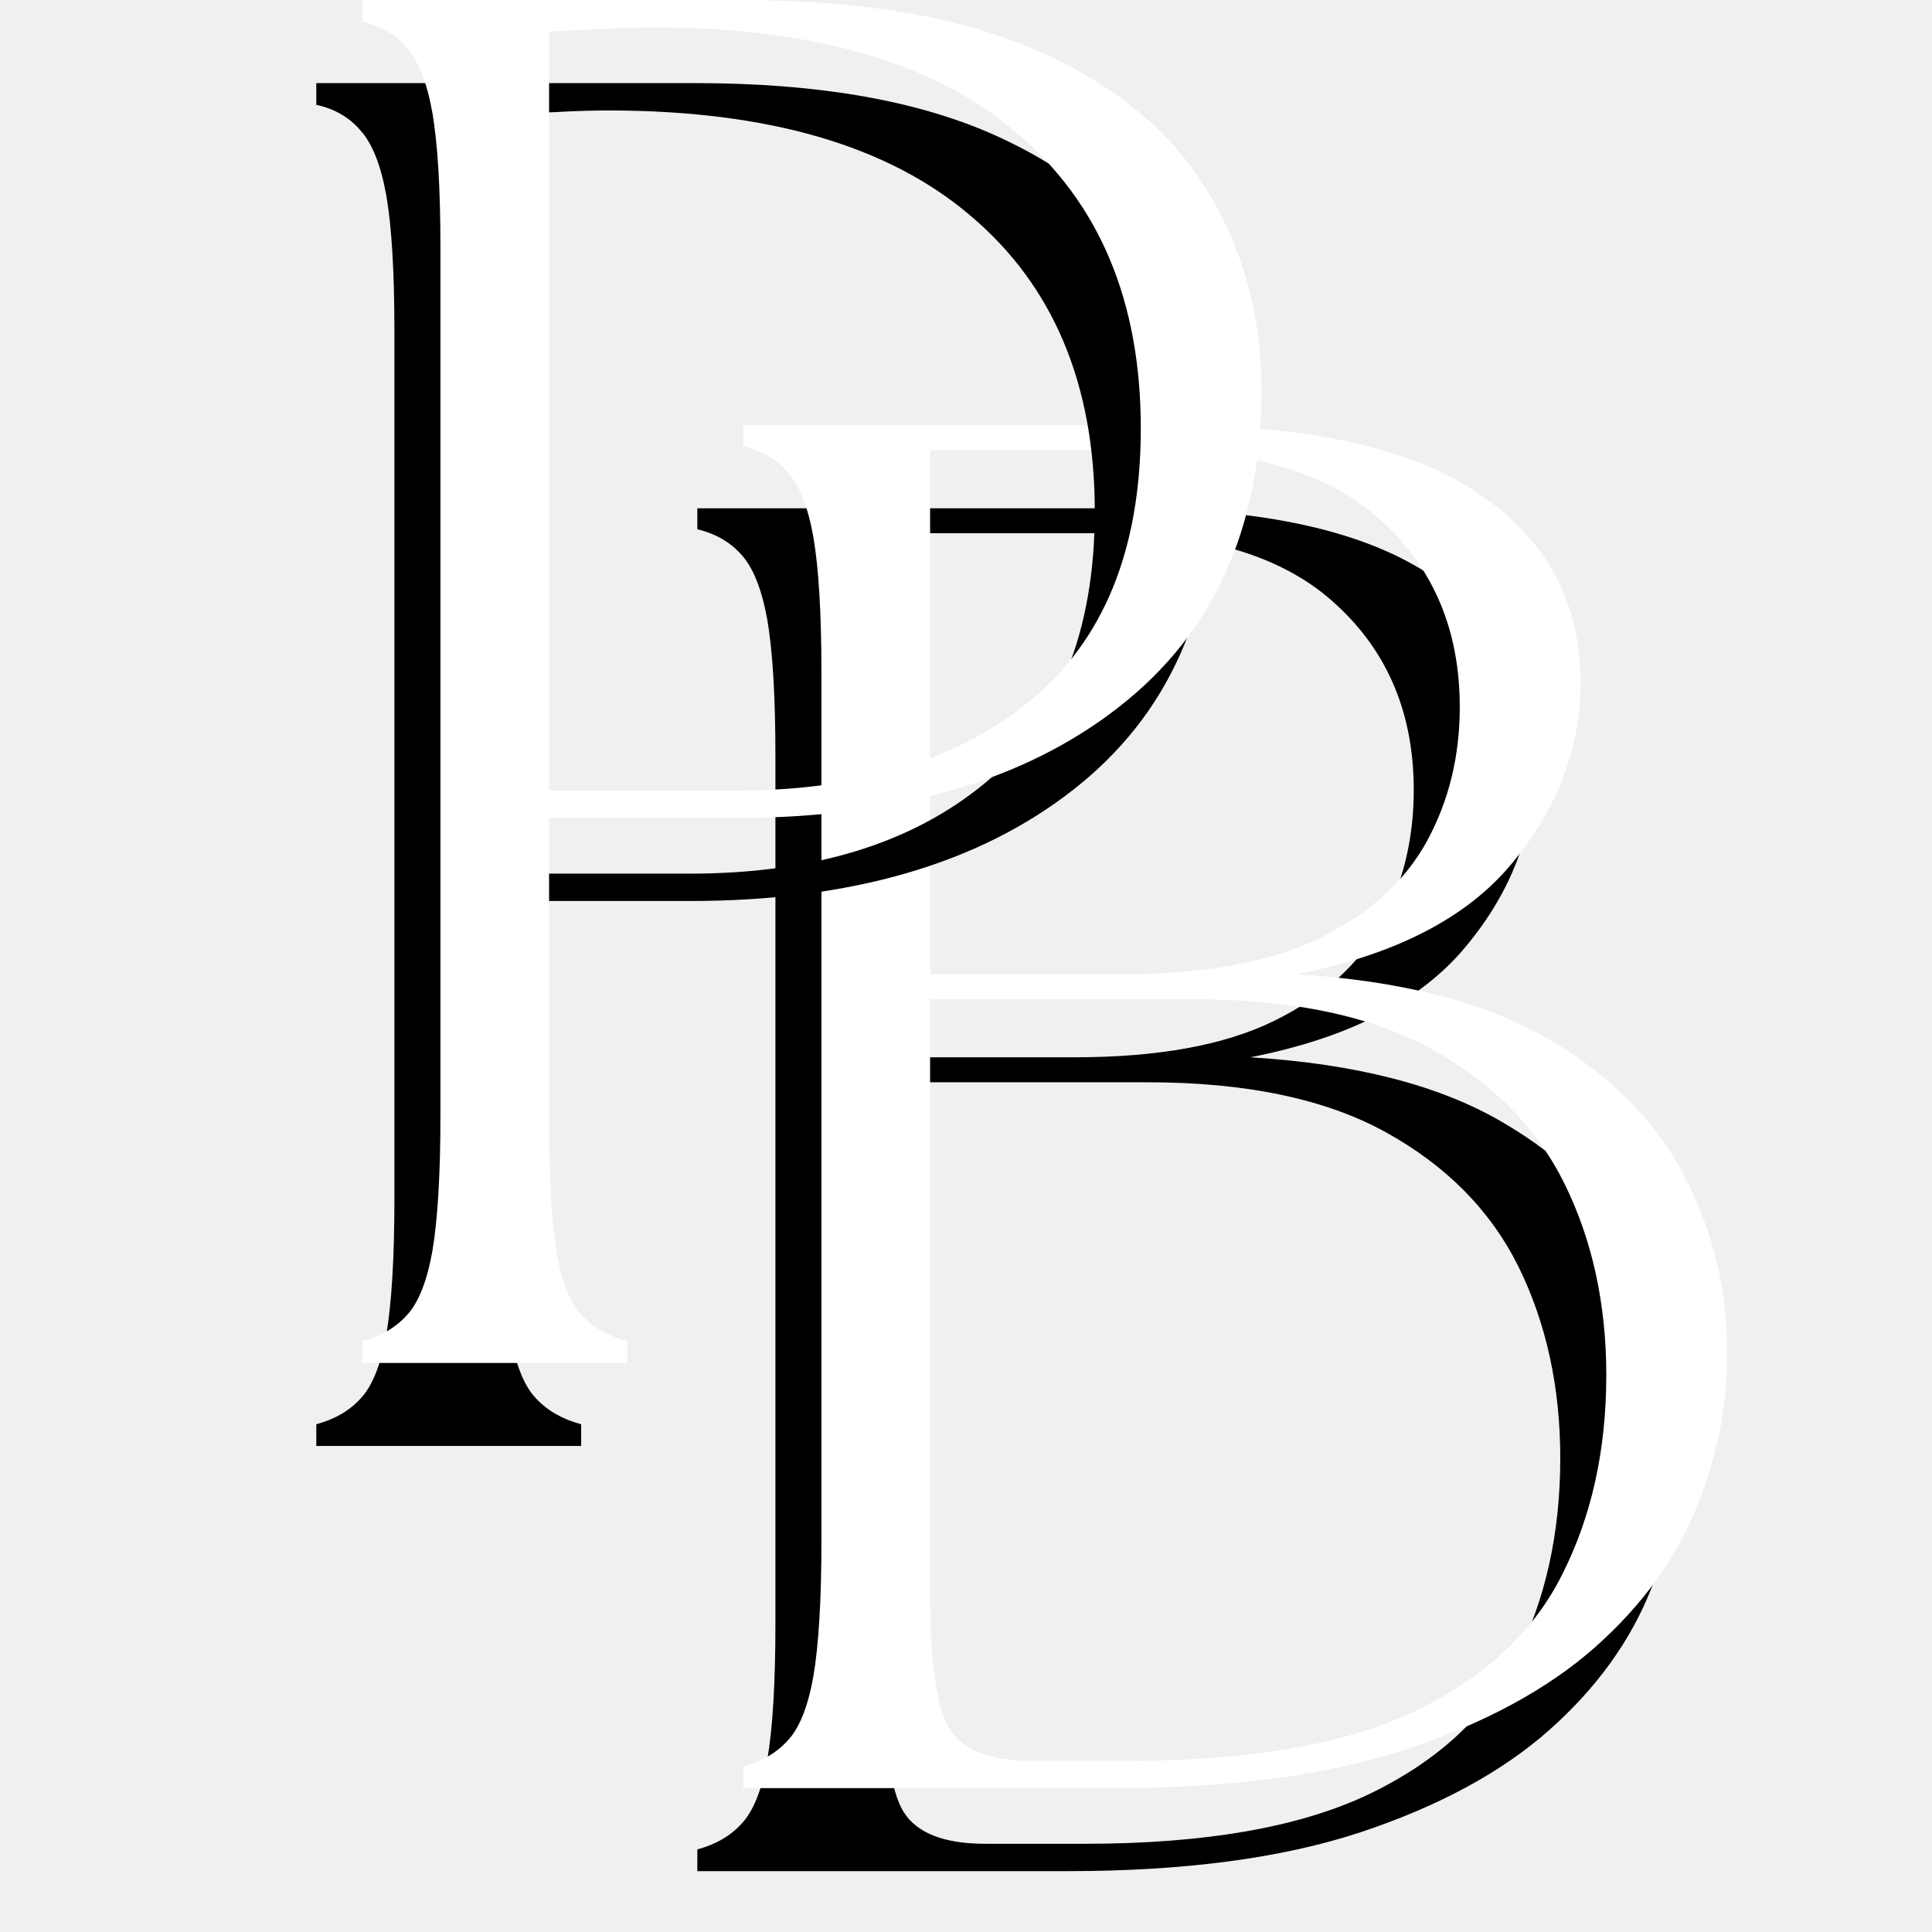
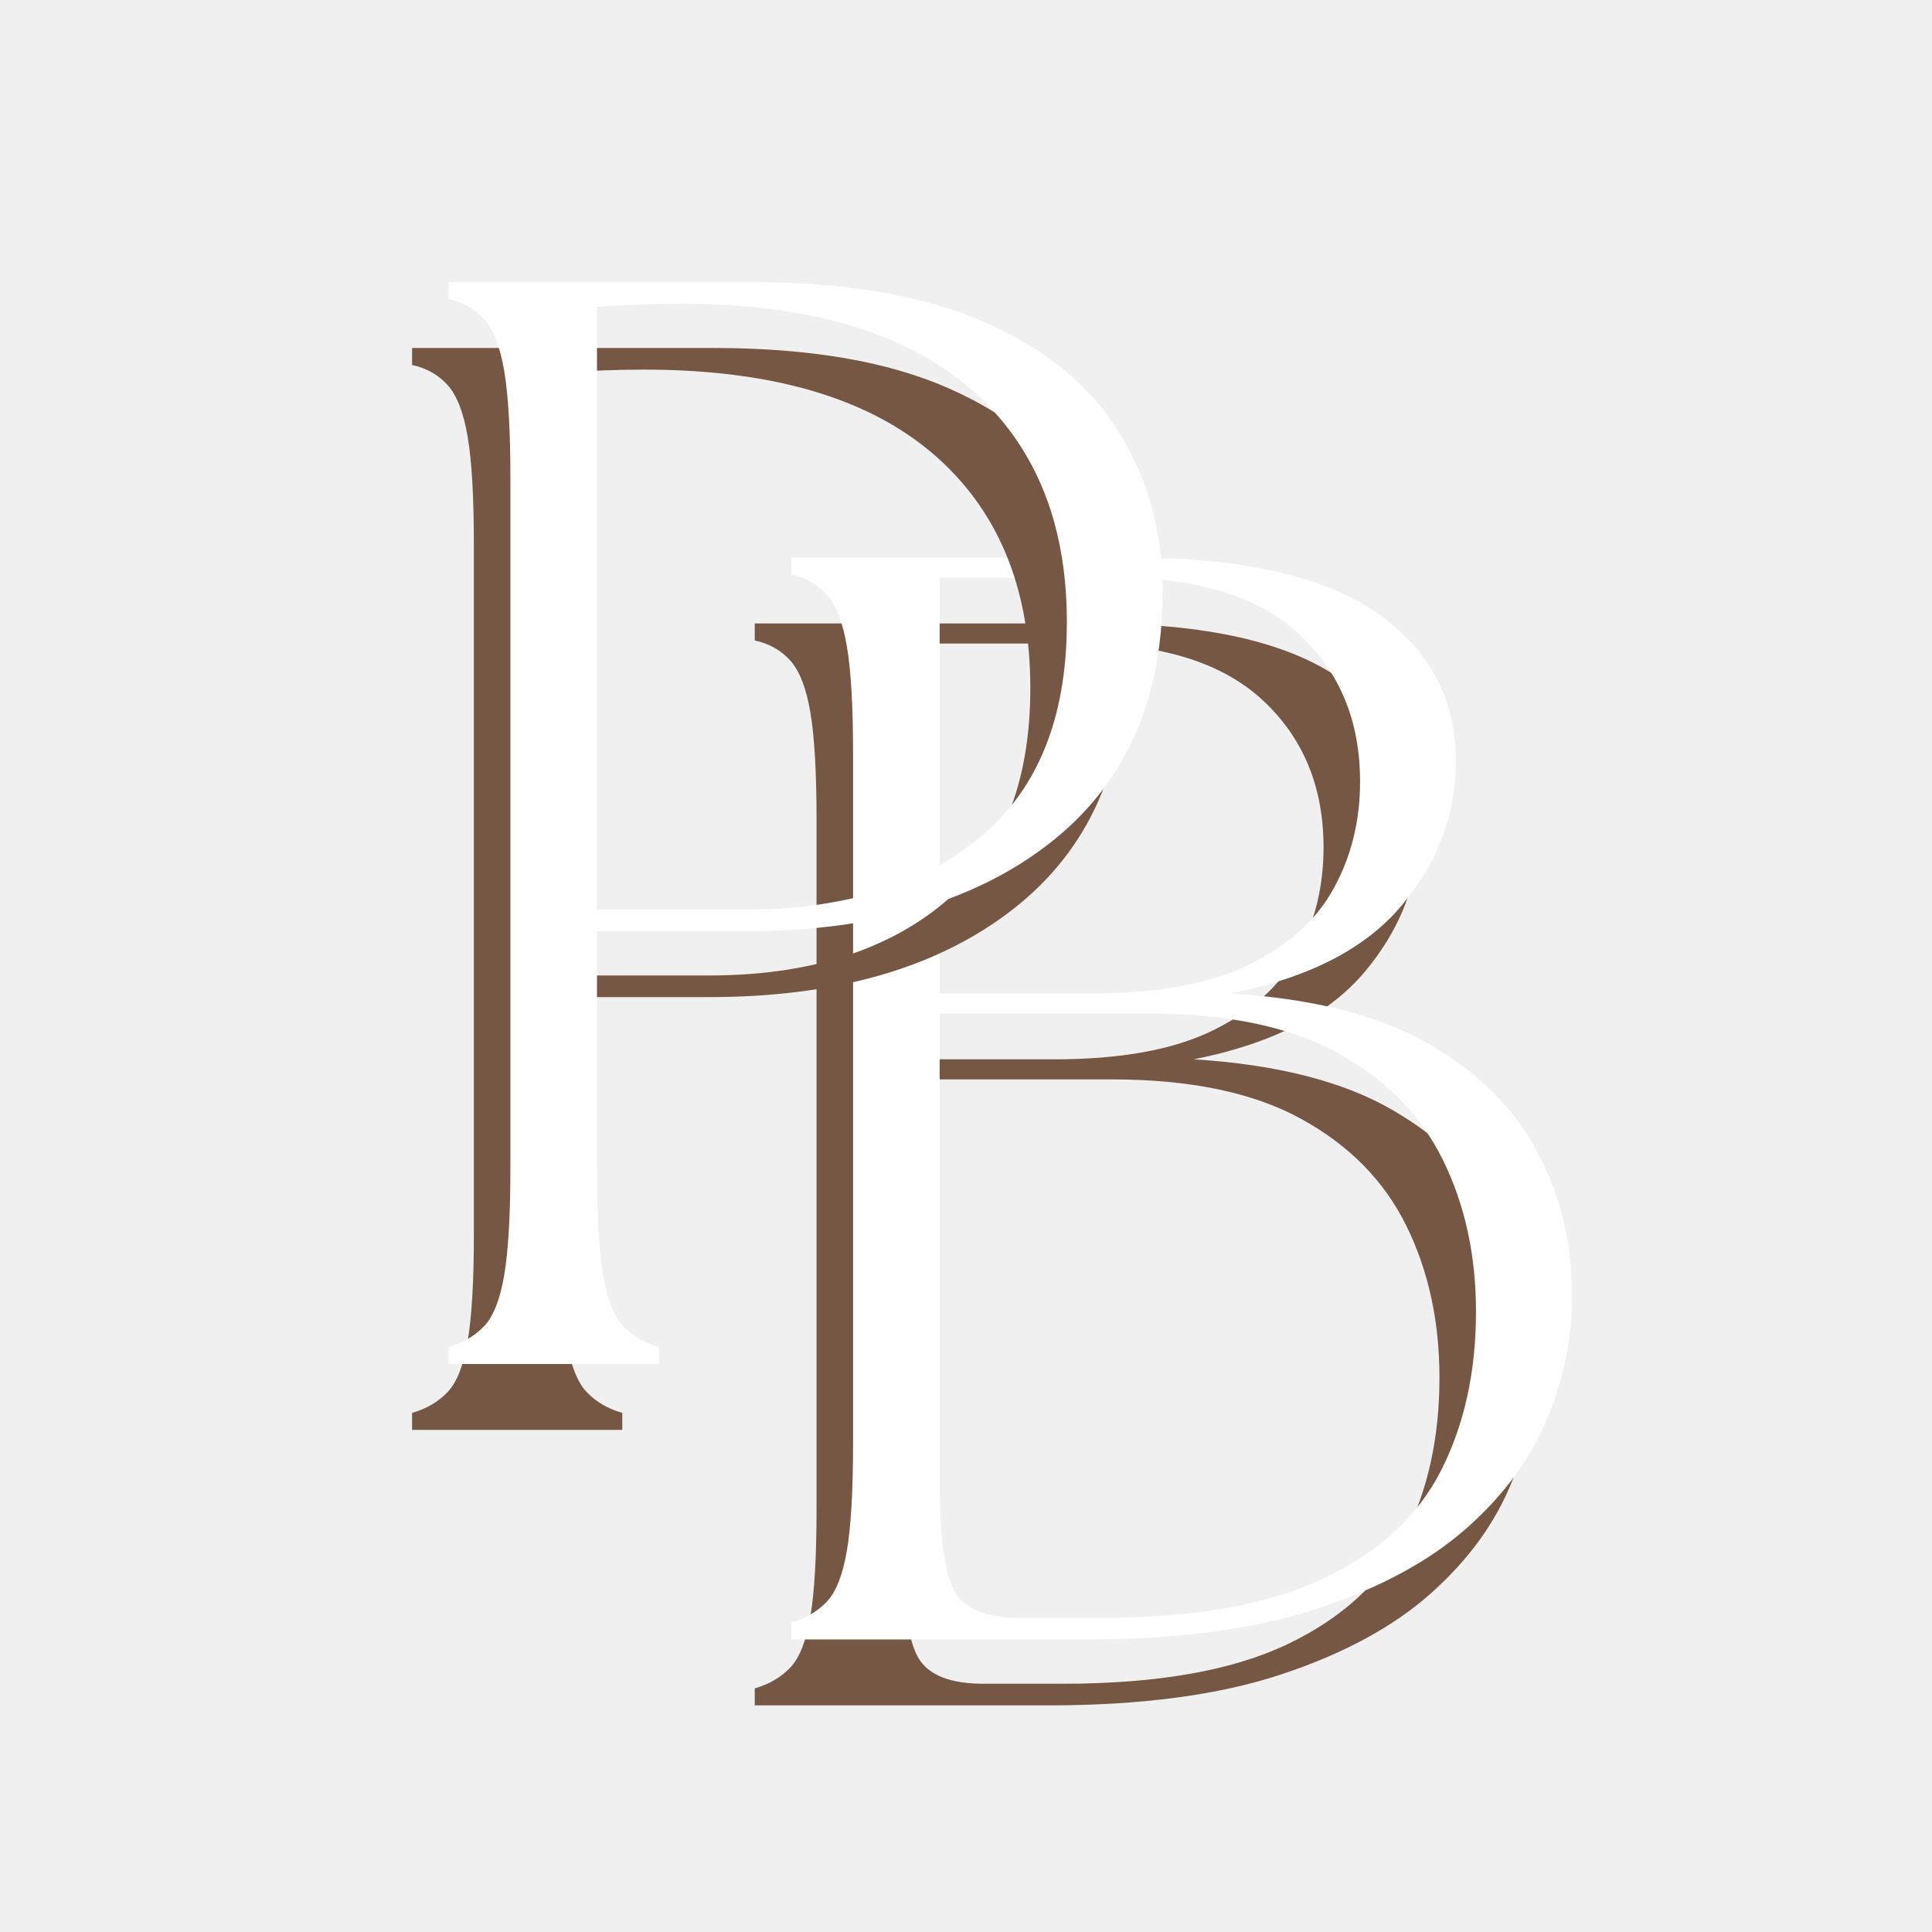
- <svg xmlns="http://www.w3.org/2000/svg" width="50" zoomAndPan="magnify" viewBox="0 0 37.5 37.5" height="50" preserveAspectRatio="xMidYMid meet" version="1.0">
+ <svg xmlns="http://www.w3.org/2000/svg" width="800" zoomAndPan="magnify" viewBox="0 0 600 600" height="800" preserveAspectRatio="xMidYMid meet" version="1.0">
  <defs>
    <g />
  </defs>
-   <g fill="#000000" fill-opacity="1">
-     <g transform="translate(11.45679, 36.31878)">
+   <g fill="#755744" fill-opacity="1">
+     <g transform="translate(207.9911, 529.6231)">
      <g>
-         <path d="M 2.078 0 L 2.078 -0.422 C 2.43 -0.516 2.719 -0.68 2.938 -0.922 C 3.164 -1.16 3.332 -1.578 3.438 -2.172 C 3.539 -2.766 3.594 -3.641 3.594 -4.797 L 3.594 -21.656 C 3.594 -22.812 3.539 -23.688 3.438 -24.281 C 3.332 -24.875 3.164 -25.297 2.938 -25.547 C 2.719 -25.797 2.43 -25.961 2.078 -26.047 L 2.078 -26.453 L 10.391 -26.453 C 13.086 -26.453 15.082 -26.004 16.375 -25.109 C 17.676 -24.223 18.328 -23.008 18.328 -21.469 C 18.328 -20.188 17.883 -19.016 17 -17.953 C 16.125 -16.891 14.727 -16.172 12.812 -15.797 C 14.852 -15.672 16.477 -15.254 17.688 -14.547 C 18.895 -13.848 19.773 -12.969 20.328 -11.906 C 20.891 -10.844 21.172 -9.707 21.172 -8.5 C 21.191 -7.5 21 -6.492 20.594 -5.484 C 20.195 -4.473 19.535 -3.555 18.609 -2.734 C 17.691 -1.922 16.469 -1.258 14.938 -0.75 C 13.414 -0.25 11.523 0 9.266 0 Z M 5.703 -3.812 C 5.703 -2.457 5.828 -1.57 6.078 -1.156 C 6.336 -0.738 6.867 -0.531 7.672 -0.531 L 9.594 -0.531 C 11.914 -0.531 13.75 -0.848 15.094 -1.484 C 16.445 -2.129 17.406 -3.016 17.969 -4.141 C 18.539 -5.266 18.828 -6.555 18.828 -8.016 C 18.828 -9.398 18.555 -10.641 18.016 -11.734 C 17.473 -12.828 16.613 -13.695 15.438 -14.344 C 14.27 -14.988 12.727 -15.312 10.812 -15.312 L 5.703 -15.312 Z M 5.703 -15.797 L 9.406 -15.797 C 11.02 -15.797 12.305 -16.031 13.266 -16.5 C 14.223 -16.969 14.914 -17.594 15.344 -18.375 C 15.77 -19.156 15.984 -20.023 15.984 -20.984 C 15.984 -22.461 15.484 -23.66 14.484 -24.578 C 13.492 -25.504 12.004 -25.969 10.016 -25.969 L 5.703 -25.969 Z M 5.703 -15.797 " />
+         <path d="M 26.406 0 L 26.406 -5.281 C 30.883 -6.562 34.562 -8.719 37.438 -11.75 C 40.32 -14.789 42.398 -20.07 43.672 -27.594 C 44.953 -35.113 45.594 -46.234 45.594 -60.953 L 45.594 -275.047 C 45.594 -289.766 44.953 -300.883 43.672 -308.406 C 42.398 -315.926 40.32 -321.285 37.438 -324.484 C 34.562 -327.68 30.883 -329.758 26.406 -330.719 L 26.406 -336 L 132 -336 C 166.238 -336 191.598 -330.316 208.078 -318.953 C 224.555 -307.598 232.797 -292.16 232.797 -272.641 C 232.797 -256.316 227.195 -241.438 216 -228 C 204.801 -214.562 187.039 -205.441 162.719 -200.641 C 188.633 -199.035 209.273 -193.754 224.641 -184.797 C 240.004 -175.836 251.203 -164.641 258.234 -151.203 C 265.273 -137.766 268.797 -123.363 268.797 -108 C 269.117 -95.195 266.719 -82.395 261.594 -69.594 C 256.477 -56.801 248.078 -45.203 236.391 -34.797 C 224.711 -24.398 209.191 -16 189.828 -9.594 C 170.473 -3.195 146.395 0 117.594 0 Z M 72.484 -48.484 C 72.484 -31.203 74.082 -19.922 77.281 -14.641 C 80.477 -9.359 87.195 -6.719 97.438 -6.719 L 121.922 -6.719 C 151.359 -6.719 174.633 -10.797 191.75 -18.953 C 208.875 -27.117 221.035 -38.32 228.234 -52.562 C 235.441 -66.801 239.047 -83.203 239.047 -101.766 C 239.047 -119.359 235.602 -135.113 228.719 -149.031 C 221.844 -162.957 210.961 -174 196.078 -182.156 C 181.203 -190.32 161.602 -194.406 137.281 -194.406 L 72.484 -194.406 Z M 72.484 -200.641 L 119.516 -200.641 C 139.992 -200.641 156.312 -203.598 168.469 -209.516 C 180.633 -215.441 189.438 -223.363 194.875 -233.281 C 200.32 -243.195 203.047 -254.238 203.047 -266.406 C 203.047 -285.281 196.723 -300.555 184.078 -312.234 C 171.441 -323.922 152.484 -329.766 127.203 -329.766 L 72.484 -329.766 Z M 72.484 -200.641 " />
      </g>
    </g>
  </g>
  <g fill="#ffffff" fill-opacity="1">
-     <g transform="translate(12.35008, 34.70724)">
+     <g transform="translate(219.3356, 509.157)">
      <g>
-         <path d="M 2.078 0 L 2.078 -0.422 C 2.43 -0.516 2.719 -0.68 2.938 -0.922 C 3.164 -1.16 3.332 -1.578 3.438 -2.172 C 3.539 -2.766 3.594 -3.641 3.594 -4.797 L 3.594 -21.656 C 3.594 -22.812 3.539 -23.688 3.438 -24.281 C 3.332 -24.875 3.164 -25.297 2.938 -25.547 C 2.719 -25.797 2.43 -25.961 2.078 -26.047 L 2.078 -26.453 L 10.391 -26.453 C 13.086 -26.453 15.082 -26.004 16.375 -25.109 C 17.676 -24.223 18.328 -23.008 18.328 -21.469 C 18.328 -20.188 17.883 -19.016 17 -17.953 C 16.125 -16.891 14.727 -16.172 12.812 -15.797 C 14.852 -15.672 16.477 -15.254 17.688 -14.547 C 18.895 -13.848 19.773 -12.969 20.328 -11.906 C 20.891 -10.844 21.172 -9.707 21.172 -8.5 C 21.191 -7.5 21 -6.492 20.594 -5.484 C 20.195 -4.473 19.535 -3.555 18.609 -2.734 C 17.691 -1.922 16.469 -1.258 14.938 -0.75 C 13.414 -0.25 11.523 0 9.266 0 Z M 5.703 -3.812 C 5.703 -2.457 5.828 -1.57 6.078 -1.156 C 6.336 -0.738 6.867 -0.531 7.672 -0.531 L 9.594 -0.531 C 11.914 -0.531 13.75 -0.848 15.094 -1.484 C 16.445 -2.129 17.406 -3.016 17.969 -4.141 C 18.539 -5.266 18.828 -6.555 18.828 -8.016 C 18.828 -9.398 18.555 -10.641 18.016 -11.734 C 17.473 -12.828 16.613 -13.695 15.438 -14.344 C 14.27 -14.988 12.727 -15.312 10.812 -15.312 L 5.703 -15.312 Z M 5.703 -15.797 L 9.406 -15.797 C 11.02 -15.797 12.305 -16.031 13.266 -16.5 C 14.223 -16.969 14.914 -17.594 15.344 -18.375 C 15.77 -19.156 15.984 -20.023 15.984 -20.984 C 15.984 -22.461 15.484 -23.66 14.484 -24.578 C 13.492 -25.504 12.004 -25.969 10.016 -25.969 L 5.703 -25.969 Z M 5.703 -15.797 " />
+         <path d="M 26.406 0 L 26.406 -5.281 C 30.883 -6.562 34.562 -8.719 37.438 -11.75 C 40.32 -14.789 42.398 -20.07 43.672 -27.594 C 44.953 -35.113 45.594 -46.234 45.594 -60.953 L 45.594 -275.047 C 45.594 -289.766 44.953 -300.883 43.672 -308.406 C 42.398 -315.926 40.32 -321.285 37.438 -324.484 C 34.562 -327.68 30.883 -329.758 26.406 -330.719 L 26.406 -336 L 132 -336 C 166.238 -336 191.598 -330.316 208.078 -318.953 C 224.555 -307.598 232.797 -292.16 232.797 -272.641 C 232.797 -256.316 227.195 -241.438 216 -228 C 204.801 -214.562 187.039 -205.441 162.719 -200.641 C 188.633 -199.035 209.273 -193.754 224.641 -184.797 C 240.004 -175.836 251.203 -164.641 258.234 -151.203 C 265.273 -137.766 268.797 -123.363 268.797 -108 C 269.117 -95.195 266.719 -82.395 261.594 -69.594 C 256.477 -56.801 248.078 -45.203 236.391 -34.797 C 224.711 -24.398 209.191 -16 189.828 -9.594 C 170.473 -3.195 146.395 0 117.594 0 Z M 72.484 -48.484 C 72.484 -31.203 74.082 -19.922 77.281 -14.641 C 80.477 -9.359 87.195 -6.719 97.438 -6.719 L 121.922 -6.719 C 151.359 -6.719 174.633 -10.797 191.75 -18.953 C 208.875 -27.117 221.035 -38.32 228.234 -52.562 C 235.441 -66.801 239.047 -83.203 239.047 -101.766 C 239.047 -119.359 235.602 -135.113 228.719 -149.031 C 221.844 -162.957 210.961 -174 196.078 -182.156 C 181.203 -190.32 161.602 -194.406 137.281 -194.406 L 72.484 -194.406 Z M 72.484 -200.641 L 119.516 -200.641 C 139.992 -200.641 156.312 -203.598 168.469 -209.516 C 180.633 -215.441 189.438 -223.363 194.875 -233.281 C 200.32 -243.195 203.047 -254.238 203.047 -266.406 C 203.047 -285.281 196.723 -300.555 184.078 -312.234 C 171.441 -323.922 152.484 -329.766 127.203 -329.766 L 72.484 -329.766 Z M 72.484 -200.641 " />
      </g>
    </g>
  </g>
-   <g fill="#000000" fill-opacity="1">
-     <g transform="translate(4.061415, 28.06621)">
+   <g fill="#755744" fill-opacity="1">
+     <g transform="translate(101.5691, 444.0661)">
      <g>
-         <path d="M 2.078 0 L 2.078 -0.422 C 2.43 -0.516 2.719 -0.68 2.938 -0.922 C 3.164 -1.16 3.332 -1.578 3.438 -2.172 C 3.539 -2.766 3.594 -3.641 3.594 -4.797 L 3.594 -21.656 C 3.594 -22.812 3.539 -23.68 3.438 -24.266 C 3.332 -24.859 3.164 -25.281 2.938 -25.531 C 2.719 -25.789 2.43 -25.957 2.078 -26.031 L 2.078 -26.453 L 9.438 -26.453 C 11.781 -26.453 13.695 -26.125 15.188 -25.469 C 16.676 -24.812 17.77 -23.91 18.469 -22.766 C 19.176 -21.617 19.531 -20.328 19.531 -18.891 C 19.531 -16.223 18.609 -14.172 16.766 -12.734 C 14.93 -11.297 12.453 -10.578 9.328 -10.578 L 5.703 -10.578 L 5.703 -4.797 C 5.703 -3.641 5.75 -2.766 5.844 -2.172 C 5.945 -1.578 6.113 -1.16 6.344 -0.922 C 6.57 -0.68 6.863 -0.516 7.219 -0.422 L 7.219 0 Z M 5.703 -11.109 L 9.328 -11.109 C 11.723 -11.109 13.629 -11.691 15.047 -12.859 C 16.473 -14.035 17.188 -15.797 17.188 -18.141 C 17.188 -20.609 16.383 -22.52 14.781 -23.875 C 13.188 -25.238 10.844 -25.922 7.75 -25.922 C 7.414 -25.922 7.078 -25.91 6.734 -25.891 C 6.398 -25.879 6.055 -25.863 5.703 -25.844 Z M 5.703 -11.109 " />
+         <path d="M 26.406 0 L 26.406 -5.281 C 30.883 -6.562 34.562 -8.719 37.438 -11.75 C 40.32 -14.789 42.398 -20.07 43.672 -27.594 C 44.953 -35.113 45.594 -46.234 45.594 -60.953 L 45.594 -275.047 C 45.594 -289.766 44.953 -300.883 43.672 -308.406 C 42.398 -315.926 40.32 -321.285 37.438 -324.484 C 34.562 -327.68 30.883 -329.758 26.406 -330.719 L 26.406 -336 L 120 -336 C 149.758 -336 174.078 -331.836 192.953 -323.516 C 211.836 -315.203 225.758 -303.766 234.719 -289.203 C 243.676 -274.641 248.156 -258.238 248.156 -240 C 248.156 -206.082 236.473 -180.004 213.109 -161.766 C 189.754 -143.523 158.238 -134.406 118.562 -134.406 L 72.484 -134.406 L 72.484 -60.953 C 72.484 -46.234 73.117 -35.113 74.391 -27.594 C 75.672 -20.07 77.75 -14.789 80.625 -11.75 C 83.508 -8.719 87.195 -6.562 91.688 -5.281 L 91.688 0 Z M 72.484 -141.125 L 118.562 -141.125 C 148.957 -141.125 173.195 -148.562 191.281 -163.438 C 209.363 -178.32 218.406 -200.645 218.406 -230.406 C 218.406 -261.758 208.242 -286.078 187.922 -303.359 C 167.598 -320.641 137.758 -329.281 98.406 -329.281 C 94.238 -329.281 89.992 -329.195 85.672 -329.031 C 81.359 -328.875 76.961 -328.633 72.484 -328.312 Z M 72.484 -141.125 " />
      </g>
    </g>
  </g>
  <g fill="#ffffff" fill-opacity="1">
-     <g transform="translate(4.95466, 26.45475)">
+     <g transform="translate(112.9137, 423.6)">
      <g>
-         <path d="M 2.078 0 L 2.078 -0.422 C 2.43 -0.516 2.719 -0.68 2.938 -0.922 C 3.164 -1.16 3.332 -1.578 3.438 -2.172 C 3.539 -2.766 3.594 -3.641 3.594 -4.797 L 3.594 -21.656 C 3.594 -22.812 3.539 -23.68 3.438 -24.266 C 3.332 -24.859 3.164 -25.281 2.938 -25.531 C 2.719 -25.789 2.43 -25.957 2.078 -26.031 L 2.078 -26.453 L 9.438 -26.453 C 11.781 -26.453 13.695 -26.125 15.188 -25.469 C 16.676 -24.812 17.77 -23.91 18.469 -22.766 C 19.176 -21.617 19.531 -20.328 19.531 -18.891 C 19.531 -16.223 18.609 -14.172 16.766 -12.734 C 14.93 -11.297 12.453 -10.578 9.328 -10.578 L 5.703 -10.578 L 5.703 -4.797 C 5.703 -3.641 5.75 -2.766 5.844 -2.172 C 5.945 -1.578 6.113 -1.16 6.344 -0.922 C 6.57 -0.68 6.863 -0.516 7.219 -0.422 L 7.219 0 Z M 5.703 -11.109 L 9.328 -11.109 C 11.723 -11.109 13.629 -11.691 15.047 -12.859 C 16.473 -14.035 17.188 -15.797 17.188 -18.141 C 17.188 -20.609 16.383 -22.52 14.781 -23.875 C 13.188 -25.238 10.844 -25.922 7.75 -25.922 C 7.414 -25.922 7.078 -25.91 6.734 -25.891 C 6.398 -25.879 6.055 -25.863 5.703 -25.844 Z M 5.703 -11.109 " />
+         <path d="M 26.406 0 L 26.406 -5.281 C 30.883 -6.562 34.562 -8.719 37.438 -11.75 C 40.32 -14.789 42.398 -20.07 43.672 -27.594 C 44.953 -35.113 45.594 -46.234 45.594 -60.953 L 45.594 -275.047 C 45.594 -289.766 44.953 -300.883 43.672 -308.406 C 42.398 -315.926 40.32 -321.285 37.438 -324.484 C 34.562 -327.68 30.883 -329.758 26.406 -330.719 L 26.406 -336 L 120 -336 C 149.758 -336 174.078 -331.836 192.953 -323.516 C 211.836 -315.203 225.758 -303.766 234.719 -289.203 C 243.676 -274.641 248.156 -258.238 248.156 -240 C 248.156 -206.082 236.473 -180.004 213.109 -161.766 C 189.754 -143.523 158.238 -134.406 118.562 -134.406 L 72.484 -134.406 L 72.484 -60.953 C 72.484 -46.234 73.117 -35.113 74.391 -27.594 C 75.672 -20.07 77.75 -14.789 80.625 -11.75 C 83.508 -8.719 87.195 -6.562 91.688 -5.281 L 91.688 0 Z M 72.484 -141.125 L 118.562 -141.125 C 148.957 -141.125 173.195 -148.562 191.281 -163.438 C 209.363 -178.32 218.406 -200.645 218.406 -230.406 C 218.406 -261.758 208.242 -286.078 187.922 -303.359 C 167.598 -320.641 137.758 -329.281 98.406 -329.281 C 94.238 -329.281 89.992 -329.195 85.672 -329.031 C 81.359 -328.875 76.961 -328.633 72.484 -328.312 Z M 72.484 -141.125 " />
      </g>
    </g>
  </g>
</svg>
